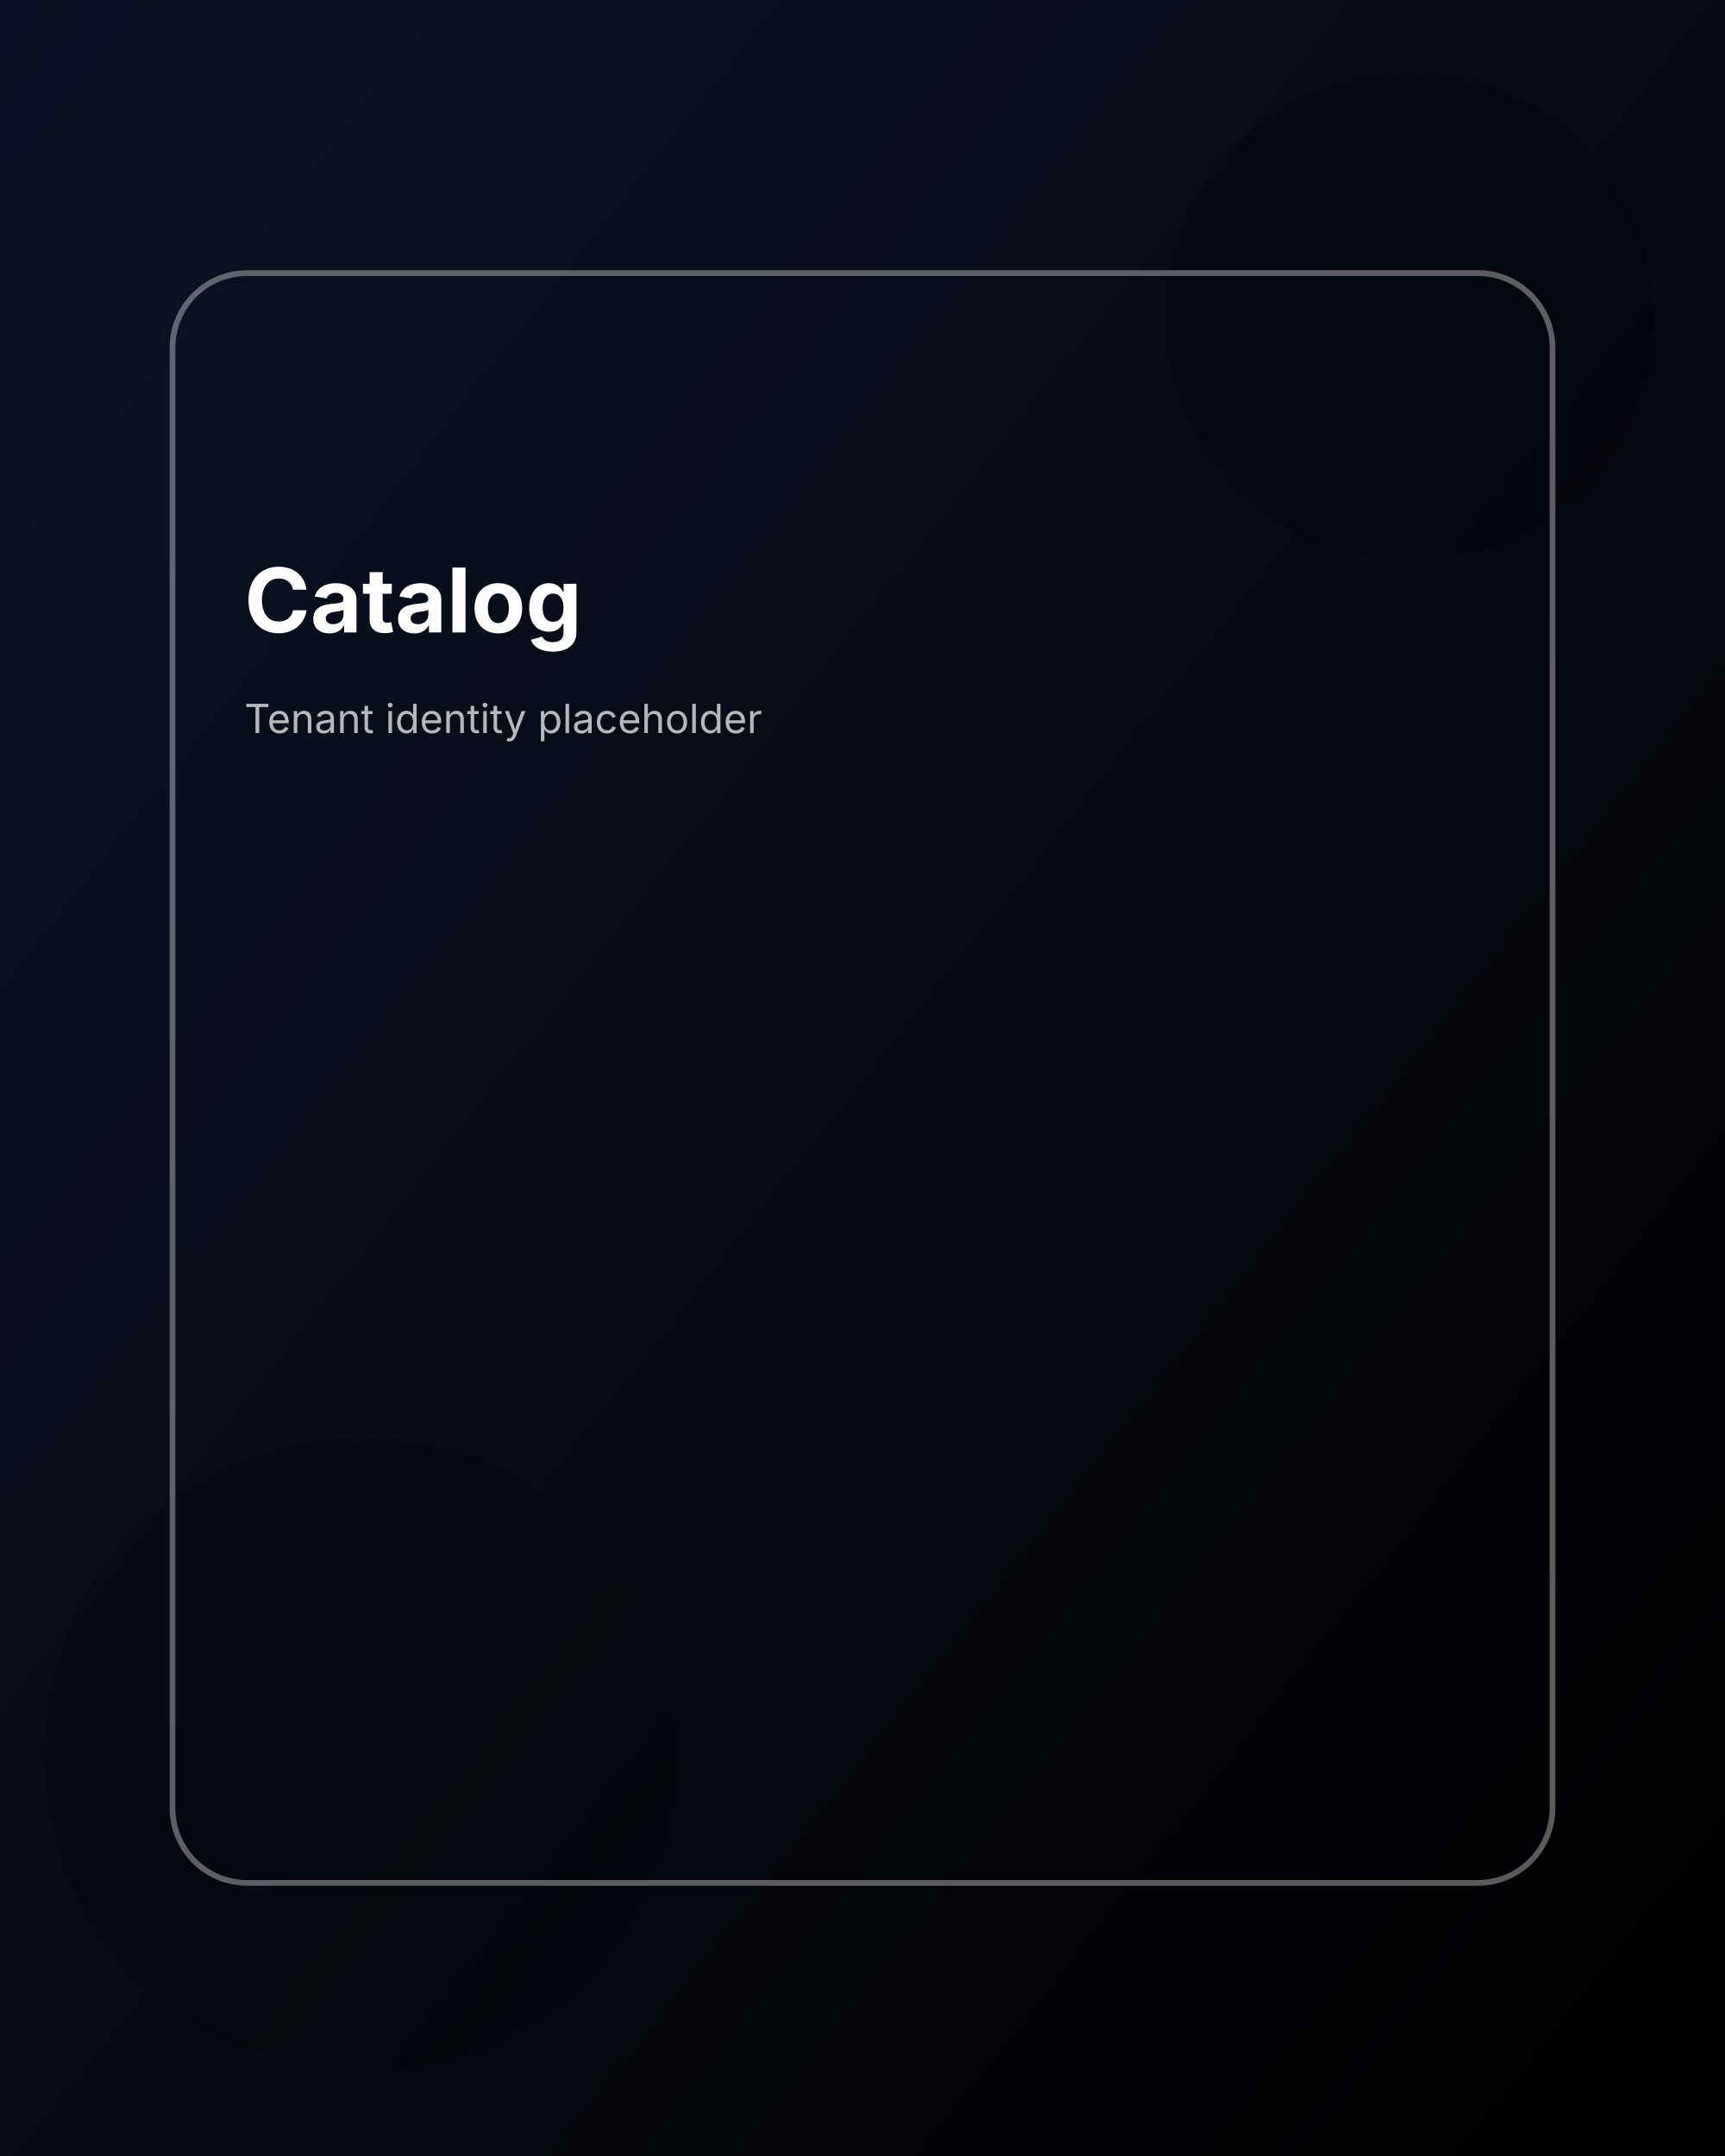
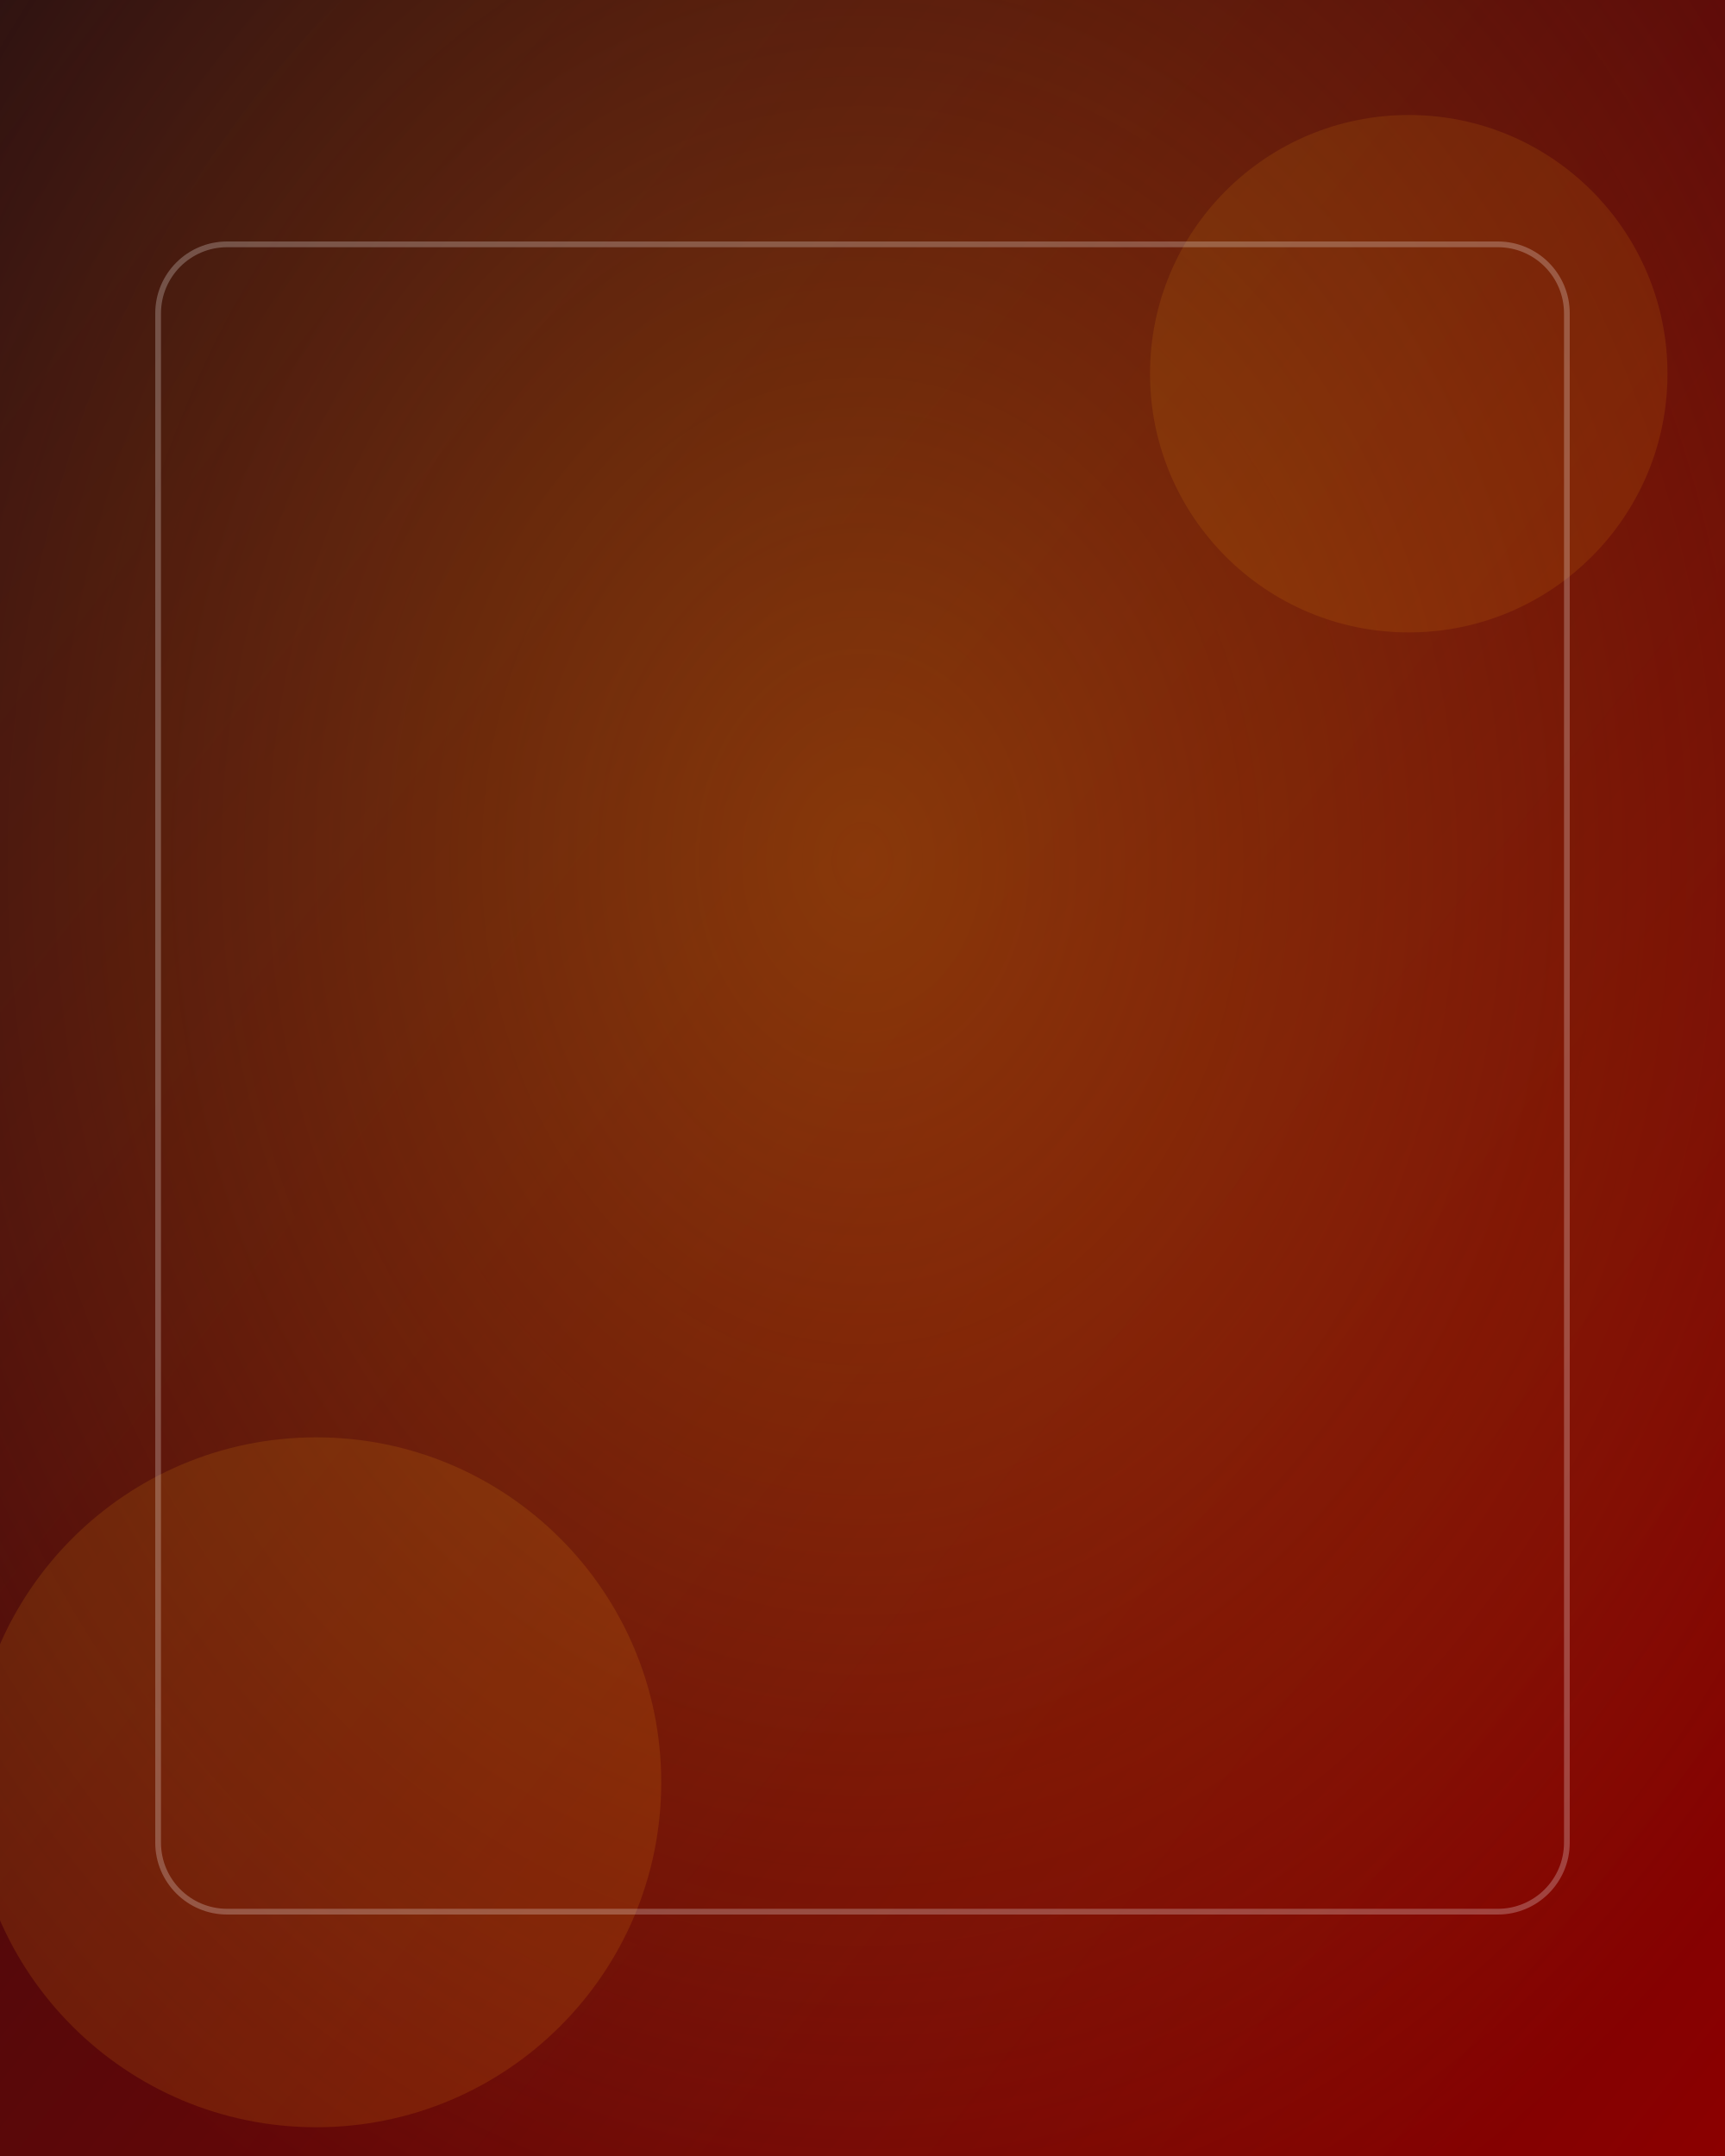
<svg xmlns="http://www.w3.org/2000/svg" width="1200" height="1500" viewBox="0 0 1200 1500">
  <defs>
-     <linearGradient id="g" x1="0" y1="0" x2="1" y2="1">
-       <stop offset="0%" stop-color="#0b1324" />
-       <stop offset="100%" stop-color="" />
+     <linearGradient id="bg" x1="0" y1="0" x2="1" y2="1">
+       <stop offset="0%" stop-color="#2a0f12" />
+       <stop offset="100%" stop-color="#8b0000" />
    </linearGradient>
+     <radialGradient id="glow" cx="0.5" cy="0.4" r="0.7">
+       <stop offset="0%" stop-color="#f59e0b" stop-opacity="0.32" />
+       <stop offset="100%" stop-color="#f59e0b" stop-opacity="0" />
+     </radialGradient>
  </defs>
-   <rect width="1200" height="1500" fill="url(#g)" />
-   <circle cx="980" cy="220" r="170" fill="" opacity="0.2" />
-   <circle cx="250" cy="1220" r="220" fill="" opacity="0.16" />
-   <rect x="120" y="190" width="960" height="1120" rx="52" fill="none" stroke="white" stroke-opacity="0.35" stroke-width="4" />
-   <text x="170" y="360" fill="white" font-family="Inter,Arial,sans-serif" font-size="36" opacity="0.8" />
-   <text x="170" y="440" fill="white" font-family="Inter,Arial,sans-serif" font-size="62" font-weight="700">Catalog</text>
-   <text x="170" y="510" fill="white" font-family="Inter,Arial,sans-serif" font-size="28" opacity="0.7">Tenant identity placeholder</text>
+   <rect width="1200" height="1500" fill="url(#bg)" />
+   <rect width="1200" height="1500" fill="url(#glow)" />
+   <circle cx="220" cy="1240" r="240" fill="#f59e0b" opacity="0.14" />
+   <circle cx="980" cy="260" r="180" fill="#f59e0b" opacity="0.12" />
+   <rect x="110" y="170" width="980" height="1160" rx="48" fill="none" stroke="white" stroke-opacity="0.24" stroke-width="4" />
</svg>
